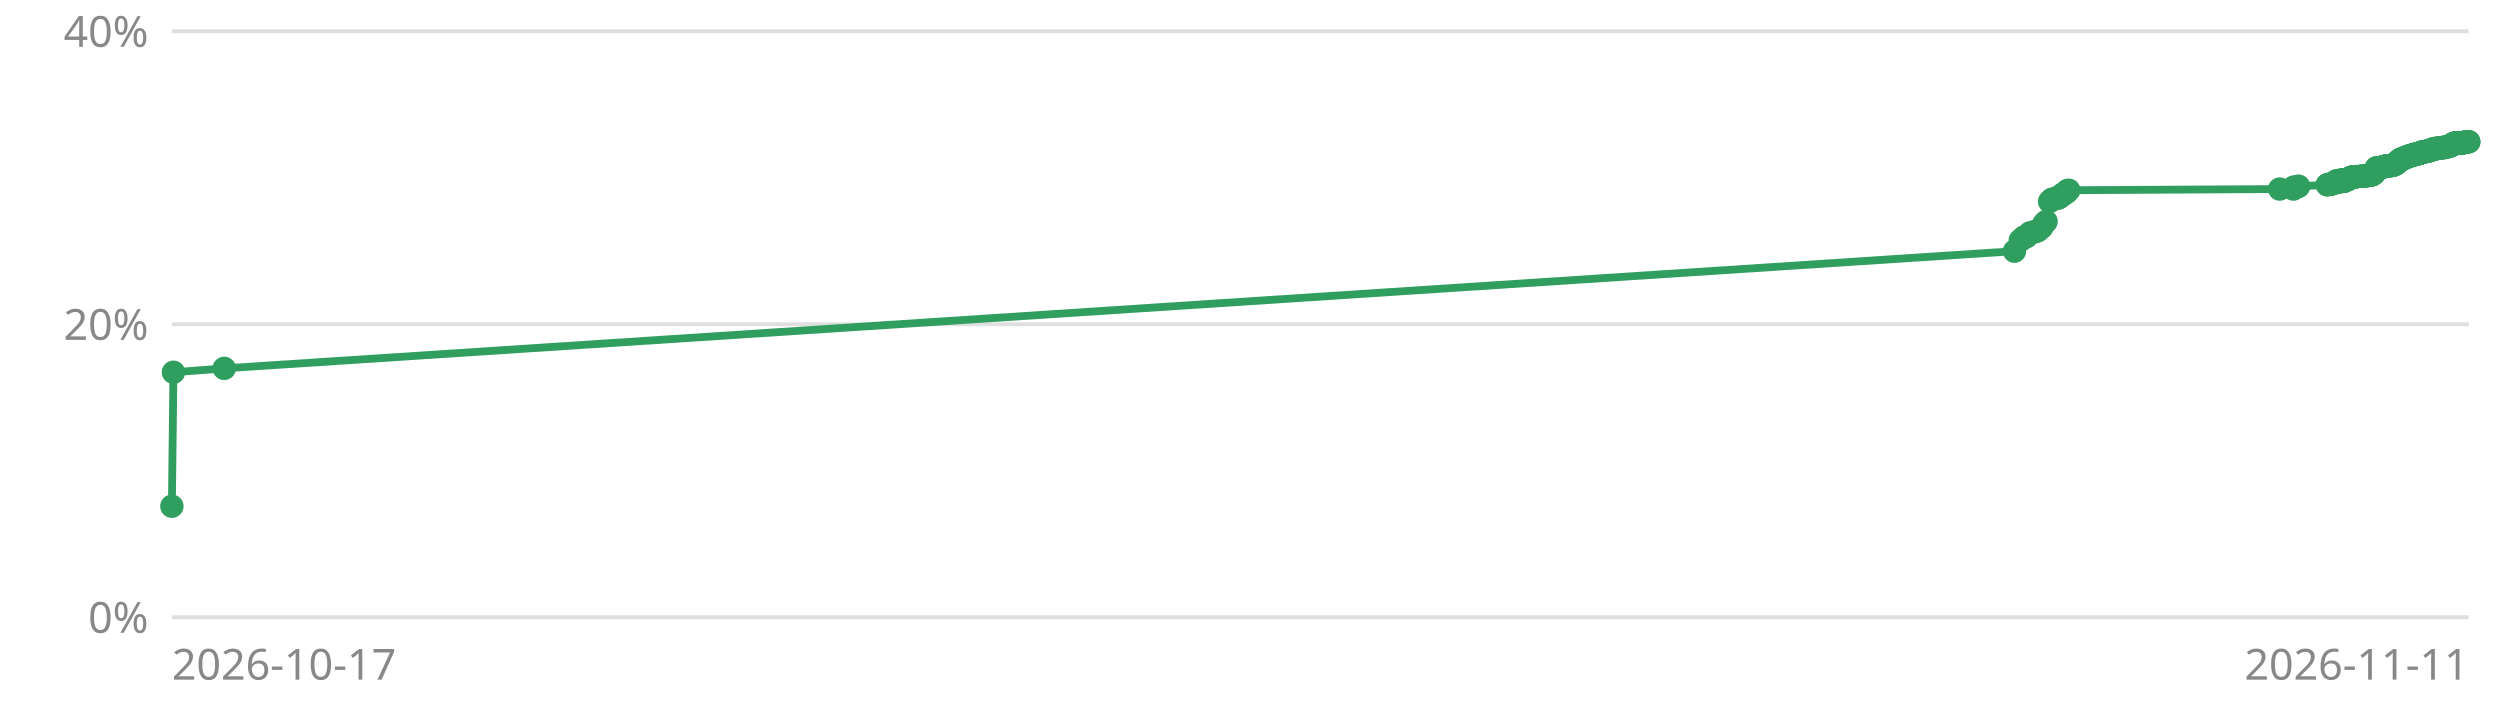
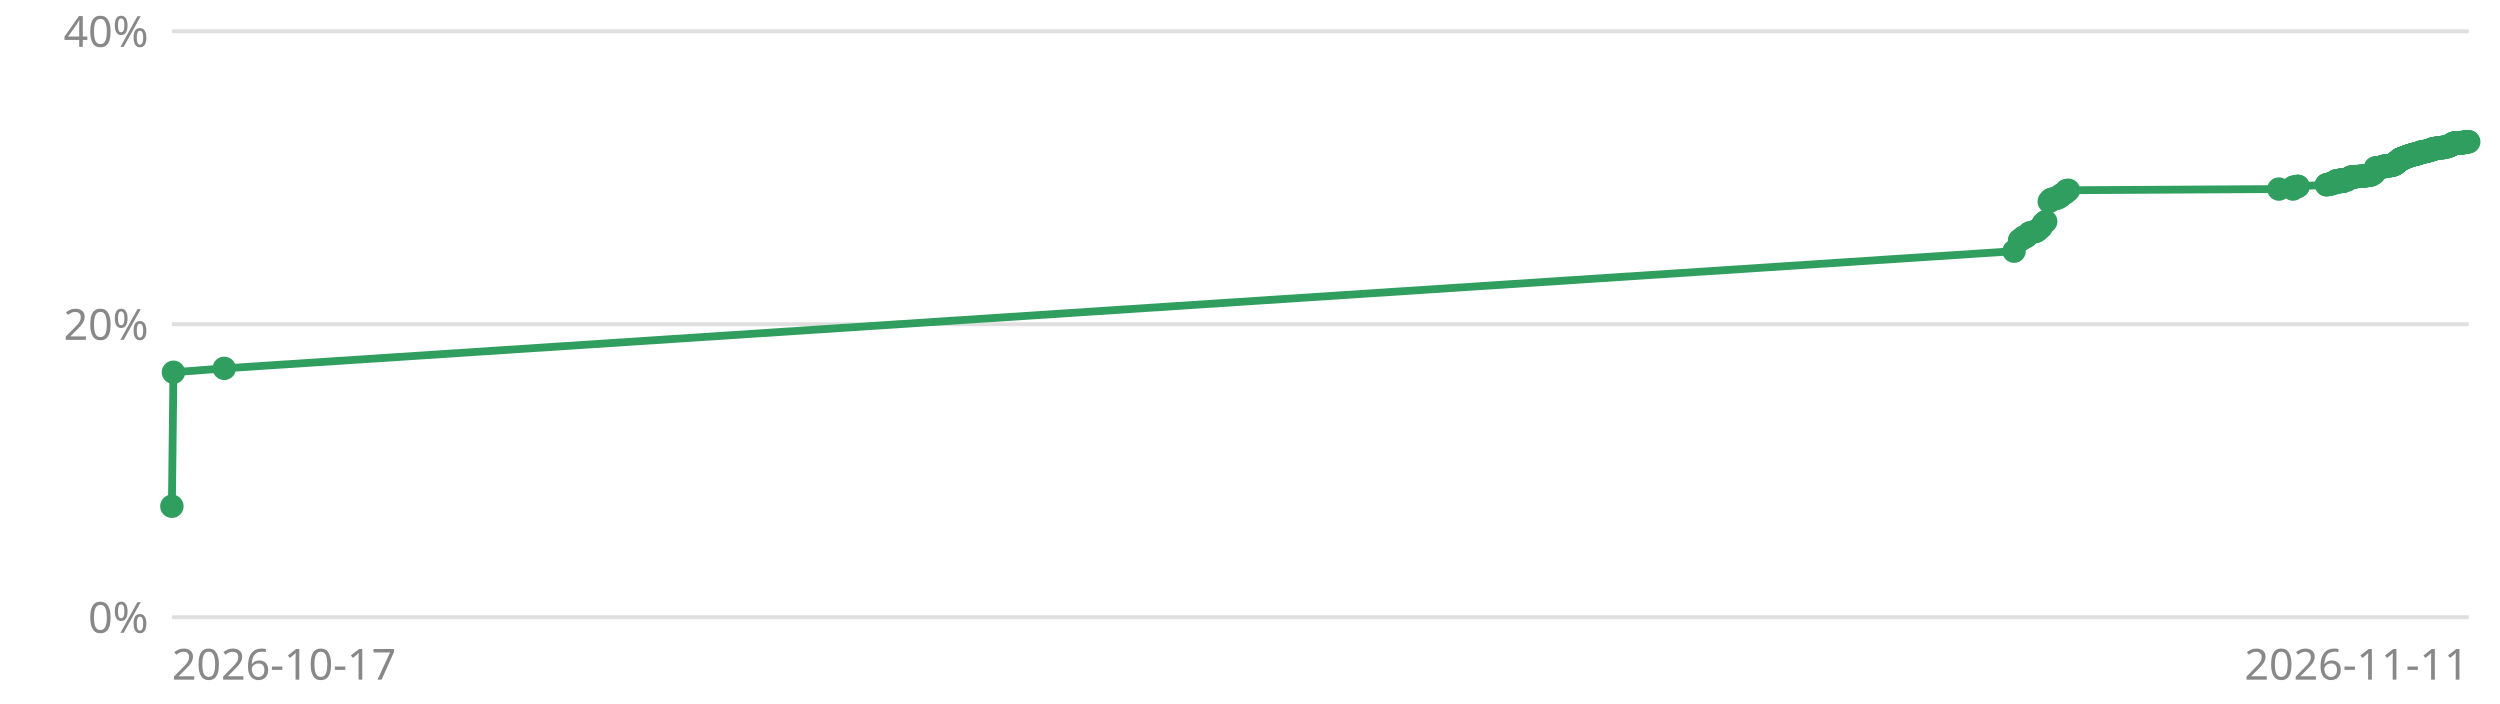
<svg xmlns="http://www.w3.org/2000/svg" viewBox="0 0 640 180" width="640" height="180" font-family="system-ui,sans-serif" font-size="11" fill="#888">
  <line x1="44" x2="632" y1="158.0" y2="158.0" stroke="#8884" />
  <text x="38" y="162.0" text-anchor="end">0%</text>
  <line x1="44" x2="632" y1="83.0" y2="83.0" stroke="#8884" />
  <text x="38" y="87.0" text-anchor="end">20%</text>
  <line x1="44" x2="632" y1="8.0" y2="8.0" stroke="#8884" />
  <text x="38" y="12.0" text-anchor="end">40%</text>
-   <polyline points="44.0,129.6 44.4,95.3 57.4,94.3 515.7,64.3 517.2,61.5 517.7,61.2 518.1,60.7 518.8,60.6 519.6,59.8 519.7,59.6 520.9,59.3 521.1,59.3 521.8,59.0 522.7,58.2 523.3,57.2 523.8,56.7 524.7,51.6 525.2,51.1 525.4,51.0 526.1,50.9 526.2,50.8 527.0,50.7 527.1,50.4 527.5,50.3 527.6,50.2 527.9,49.8 528.1,49.9 528.2,49.7 529.0,49.3 529.2,48.8 529.6,48.7 583.6,48.4 587.1,48.4 587.2,47.9 588.0,47.8 588.4,47.7 588.4,47.7 595.8,47.3 595.8,47.3 596.6,47.1 596.6,47.1 596.8,47.1 596.8,47.1 597.4,47.0 597.8,46.6 598.1,46.3 598.3,46.3 598.4,46.3 598.5,46.5 598.6,46.5 598.7,46.5 598.8,46.5 598.8,46.5 599.0,46.6 599.0,46.2 599.0,46.2 599.1,46.2 599.2,46.2 599.3,46.2 599.4,46.1 599.5,46.1 599.9,46.0 600.0,46.4 600.1,46.4 600.1,46.4 600.2,46.3 600.2,46.2 600.3,46.1 600.5,46.1 600.6,46.0 600.8,46.0 601.0,46.0 601.1,46.0 601.5,45.6 601.8,45.5 601.8,45.5 601.9,45.4 602.0,45.4 602.1,45.4 602.2,45.3 602.2,45.3 602.8,45.3 602.9,45.3 603.1,45.3 603.1,45.2 603.2,45.2 604.4,45.1 604.6,45.1 604.8,45.1 605.3,45.1 605.7,45.0 605.9,45.0 606.2,44.9 606.6,44.9 606.6,44.8 606.8,44.8 606.8,44.8 606.9,44.8 607.2,44.8 607.4,44.7 607.7,44.4 607.8,44.3 607.9,44.3 608.3,43.0 608.4,43.0 608.5,43.0 608.6,43.0 608.7,43.0 609.0,43.0 609.1,43.0 609.3,43.0 609.8,42.8 610.0,42.7 610.1,42.7 610.1,42.7 610.2,42.7 610.2,42.7 610.3,42.7 610.4,42.6 610.5,42.6 610.5,42.6 610.6,42.6 610.7,42.6 610.8,42.5 610.8,42.5 611.8,42.5 611.9,42.4 611.9,42.4 611.9,42.4 612.3,42.3 612.4,42.3 612.4,42.3 612.5,42.3 612.6,42.3 612.8,42.2 613.0,42.2 613.1,42.0 613.3,42.0 613.4,41.9 613.4,41.9 613.5,41.9 613.5,41.6 613.6,41.6 613.7,41.5 613.8,41.4 613.8,41.4 613.9,41.4 614.0,41.3 614.0,41.3 614.0,41.3 614.1,41.3 614.2,41.2 614.2,41.2 614.3,41.2 614.3,41.2 614.3,41.2 614.4,41.1 614.4,41.1 614.4,41.1 614.5,40.8 614.5,40.8 614.6,40.8 614.6,40.8 614.7,40.8 614.7,40.7 614.8,40.7 614.8,40.7 614.8,40.7 614.9,40.7 615.0,40.7 615.1,40.7 615.1,40.7 615.2,40.5 615.5,40.5 615.5,40.5 615.6,40.4 615.6,40.4 615.7,40.4 615.9,40.3 615.9,40.3 616.0,40.3 616.1,40.2 616.2,40.2 616.3,40.2 616.3,40.1 616.4,40.1 616.4,40.1 616.4,40.1 616.5,40.1 616.5,40.0 616.6,40.0 616.8,40.0 616.9,39.9 617.0,39.9 617.1,39.9 617.1,39.8 617.2,39.8 617.3,39.8 617.3,39.8 617.4,39.8 617.5,39.7 617.7,39.7 617.7,39.7 617.9,39.6 617.9,39.6 618.0,39.6 618.1,39.6 618.1,39.5 618.2,39.5 618.2,39.5 618.4,39.4 618.9,39.4 619.0,39.4 619.0,39.4 619.2,39.3 619.2,39.3 619.4,39.2 619.4,39.2 619.5,39.2 619.6,39.2 619.7,39.1 619.8,39.1 619.8,39.1 619.9,38.9 620.3,38.9 620.4,38.9 620.4,38.9 620.5,38.9 620.5,38.9 620.5,38.9 620.6,38.8 620.6,38.8 620.8,38.8 620.9,38.8 620.9,38.8 621.1,38.8 621.3,38.7 621.4,38.7 621.6,38.7 621.7,38.6 621.8,38.6 621.8,38.6 621.9,38.5 622.1,38.5 622.1,38.5 622.2,38.5 622.3,38.4 622.5,38.4 622.5,38.4 622.6,38.3 622.7,38.3 622.8,38.3 622.8,38.3 622.9,38.1 623.0,38.1 623.2,38.1 623.3,38.1 623.4,38.1 623.6,38.1 623.6,38.0 623.8,38.0 623.9,38.0 624.2,37.9 624.3,37.9 624.4,37.8 625.0,37.8 625.1,37.8 625.2,37.8 625.2,37.8 625.4,37.8 625.5,37.8 625.6,37.8 625.6,37.7 625.7,37.7 625.8,37.7 625.9,37.7 626.3,37.6 626.5,37.6 626.7,37.6 626.9,37.4 627.1,37.4 627.2,37.3 627.2,37.3 627.3,37.3 627.3,37.3 627.4,37.3 627.5,37.2 627.5,37.2 627.5,37.2 627.5,37.2 627.6,37.1 627.8,37.1 628.0,36.9 628.0,36.8 628.0,36.8 628.1,36.8 628.2,36.7 628.4,36.7 628.4,36.7 628.5,36.6 628.6,36.6 628.7,36.6 628.8,36.6 628.9,36.6 629.0,36.6 629.0,36.6 629.1,36.6 629.4,36.6 629.6,36.6 629.9,36.6 630.3,36.6 630.4,36.6 630.4,36.6 630.5,36.5 630.7,36.5 630.8,36.5 630.9,36.5 630.9,36.4 631.0,36.4 631.1,36.4 631.3,36.4 631.4,36.4 631.6,36.3 632.0,36.3 632.0,36.3" fill="none" stroke="#2f9e5f" stroke-width="2" stroke-linejoin="round" />
+   <polyline points="44.0,129.6 44.4,95.3 57.4,94.3 515.6,64.3 517.0,61.5 517.6,61.2 518.0,60.7 518.7,60.6 519.5,59.8 519.6,59.6 520.8,59.3 521.0,59.3 521.6,59.0 522.5,58.2 523.1,57.2 523.7,56.7 524.6,51.6 525.0,51.1 525.3,51.0 526.0,50.9 526.0,50.8 526.8,50.7 526.9,50.4 527.4,50.3 527.4,50.2 527.8,49.8 527.9,49.9 528.1,49.7 528.8,49.3 529.0,48.8 529.5,48.7 583.4,48.4 587.0,48.4 587.1,47.9 587.8,47.8 588.2,47.7 588.3,47.7 595.6,47.3 595.6,47.3 596.4,47.1 596.4,47.1 596.6,47.1 596.6,47.1 597.2,47.0 597.7,46.6 598.0,46.3 598.1,46.3 598.2,46.3 598.4,46.5 598.4,46.5 598.5,46.5 598.6,46.5 598.6,46.5 598.8,46.6 598.9,46.2 598.9,46.2 599.0,46.2 599.0,46.2 599.1,46.2 599.3,46.1 599.4,46.1 599.7,46.0 599.8,46.4 599.9,46.4 599.9,46.4 600.0,46.3 600.1,46.2 600.1,46.1 600.3,46.1 600.4,46.0 600.6,46.0 600.9,46.0 601.0,46.0 601.4,45.6 601.6,45.5 601.7,45.5 601.8,45.4 601.8,45.4 601.9,45.4 602.0,45.3 602.0,45.3 602.6,45.3 602.7,45.3 602.9,45.3 603.0,45.2 603.1,45.2 604.2,45.1 604.4,45.1 604.6,45.1 605.1,45.1 605.6,45.0 605.7,45.0 606.0,44.9 606.4,44.9 606.4,44.8 606.6,44.8 606.6,44.8 606.7,44.8 607.0,44.8 607.2,44.7 607.5,44.4 607.6,44.3 607.8,44.3 608.1,43.0 608.2,43.0 608.4,43.0 608.5,43.0 608.6,43.0 608.9,43.0 608.9,43.0 609.1,43.0 609.7,42.8 609.9,42.7 609.9,42.7 610.0,42.7 610.0,42.7 610.1,42.7 610.1,42.7 610.3,42.6 610.3,42.6 610.3,42.6 610.4,42.6 610.5,42.6 610.6,42.5 610.6,42.5 611.6,42.5 611.7,42.4 611.7,42.4 611.8,42.4 612.1,42.3 612.2,42.3 612.3,42.3 612.3,42.3 612.4,42.3 612.6,42.2 612.9,42.2 613.0,42.0 613.1,42.0 613.2,41.9 613.3,41.9 613.3,41.9 613.4,41.6 613.4,41.6 613.5,41.5 613.6,41.4 613.7,41.4 613.7,41.4 613.8,41.3 613.8,41.3 613.9,41.3 614.0,41.3 614.0,41.2 614.1,41.2 614.1,41.2 614.1,41.2 614.2,41.2 614.2,41.1 614.2,41.1 614.3,41.1 614.3,40.8 614.4,40.8 614.4,40.8 614.4,40.8 614.5,40.8 614.6,40.7 614.6,40.7 614.6,40.7 614.7,40.7 614.8,40.7 614.8,40.7 614.9,40.7 614.9,40.7 615.0,40.5 615.3,40.5 615.3,40.5 615.4,40.4 615.4,40.4 615.6,40.4 615.7,40.3 615.8,40.3 615.8,40.3 615.9,40.2 616.1,40.2 616.1,40.2 616.2,40.1 616.2,40.1 616.2,40.1 616.3,40.1 616.3,40.1 616.4,40.0 616.4,40.0 616.6,40.0 616.7,39.9 616.9,39.9 616.9,39.9 617.0,39.8 617.0,39.8 617.1,39.8 617.1,39.8 617.2,39.8 617.3,39.7 617.5,39.7 617.5,39.7 617.7,39.6 617.8,39.6 617.8,39.6 617.9,39.6 617.9,39.5 618.0,39.5 618.1,39.5 618.3,39.4 618.7,39.4 618.8,39.4 618.8,39.4 619.0,39.3 619.0,39.3 619.2,39.2 619.3,39.2 619.3,39.2 619.4,39.2 619.5,39.1 619.6,39.1 619.6,39.1 619.7,38.9 620.2,38.9 620.2,38.9 620.3,38.9 620.3,38.9 620.3,38.9 620.4,38.9 620.4,38.8 620.4,38.8 620.6,38.8 620.7,38.8 620.8,38.8 621.0,38.8 621.1,38.7 621.3,38.7 621.4,38.7 621.5,38.6 621.6,38.6 621.7,38.6 621.7,38.5 621.9,38.5 622.0,38.5 622.0,38.5 622.1,38.4 622.3,38.4 622.3,38.4 622.4,38.3 622.6,38.3 622.6,38.3 622.6,38.3 622.8,38.1 622.8,38.1 623.1,38.1 623.1,38.1 623.2,38.1 623.4,38.1 623.4,38.0 623.7,38.0 623.7,38.0 624.0,37.9 624.1,37.9 624.2,37.8 624.8,37.8 624.9,37.8 625.0,37.8 625.1,37.8 625.2,37.8 625.3,37.8 625.4,37.8 625.5,37.7 625.5,37.7 625.6,37.7 625.7,37.7 626.1,37.6 626.4,37.6 626.5,37.6 626.7,37.4 626.9,37.4 627.0,37.3 627.1,37.3 627.1,37.3 627.1,37.3 627.2,37.3 627.3,37.2 627.3,37.2 627.3,37.2 627.4,37.2 627.4,37.1 627.6,37.1 627.8,36.9 627.8,36.8 627.9,36.8 627.9,36.8 628.1,36.7 628.2,36.7 628.3,36.7 628.4,36.6 628.4,36.6 628.5,36.6 628.6,36.6 628.8,36.6 628.8,36.6 628.8,36.6 629.0,36.6 629.2,36.6 629.4,36.6 629.7,36.6 630.1,36.6 630.2,36.6 630.3,36.6 630.3,36.5 630.5,36.5 630.6,36.5 630.7,36.5 630.8,36.4 630.8,36.4 631.0,36.4 631.1,36.4 631.3,36.4 631.4,36.3 631.8,36.3 631.8,36.3 632.0,36.3" fill="none" stroke="#2f9e5f" stroke-width="2" stroke-linejoin="round" />
  <g fill="#2f9e5f">
    <circle cx="44.0" cy="129.6" r="3" />
    <circle cx="44.4" cy="95.3" r="3" />
    <circle cx="57.4" cy="94.3" r="3" />
-     <circle cx="515.7" cy="64.3" r="3" />
-     <circle cx="517.2" cy="61.5" r="3" />
-     <circle cx="517.7" cy="61.2" r="3" />
-     <circle cx="518.1" cy="60.7" r="3" />
-     <circle cx="518.8" cy="60.6" r="3" />
-     <circle cx="519.6" cy="59.8" r="3" />
-     <circle cx="519.7" cy="59.6" r="3" />
-     <circle cx="520.9" cy="59.3" r="3" />
-     <circle cx="521.1" cy="59.3" r="3" />
-     <circle cx="521.8" cy="59.0" r="3" />
-     <circle cx="522.7" cy="58.2" r="3" />
-     <circle cx="523.3" cy="57.2" r="3" />
-     <circle cx="523.8" cy="56.7" r="3" />
-     <circle cx="524.7" cy="51.6" r="3" />
-     <circle cx="525.2" cy="51.1" r="3" />
-     <circle cx="525.4" cy="51.0" r="3" />
-     <circle cx="526.1" cy="50.9" r="3" />
-     <circle cx="526.2" cy="50.8" r="3" />
-     <circle cx="527.0" cy="50.7" r="3" />
-     <circle cx="527.1" cy="50.4" r="3" />
-     <circle cx="527.5" cy="50.3" r="3" />
-     <circle cx="527.6" cy="50.2" r="3" />
-     <circle cx="527.9" cy="49.8" r="3" />
-     <circle cx="528.1" cy="49.9" r="3" />
-     <circle cx="528.2" cy="49.7" r="3" />
-     <circle cx="529.0" cy="49.3" r="3" />
-     <circle cx="529.2" cy="48.8" r="3" />
-     <circle cx="529.6" cy="48.7" r="3" />
-     <circle cx="583.6" cy="48.4" r="3" />
-     <circle cx="587.1" cy="48.4" r="3" />
-     <circle cx="587.2" cy="47.9" r="3" />
-     <circle cx="588.0" cy="47.8" r="3" />
-     <circle cx="588.4" cy="47.7" r="3" />
-     <circle cx="588.4" cy="47.7" r="3" />
-     <circle cx="595.8" cy="47.3" r="3" />
-     <circle cx="595.8" cy="47.3" r="3" />
+     <circle cx="515.6" cy="64.3" r="3" />
+     <circle cx="517.0" cy="61.5" r="3" />
+     <circle cx="517.6" cy="61.2" r="3" />
+     <circle cx="518.0" cy="60.7" r="3" />
+     <circle cx="518.7" cy="60.6" r="3" />
+     <circle cx="519.5" cy="59.8" r="3" />
+     <circle cx="519.6" cy="59.6" r="3" />
+     <circle cx="520.8" cy="59.3" r="3" />
+     <circle cx="521.0" cy="59.3" r="3" />
+     <circle cx="521.6" cy="59.0" r="3" />
+     <circle cx="522.5" cy="58.2" r="3" />
+     <circle cx="523.1" cy="57.2" r="3" />
+     <circle cx="523.7" cy="56.7" r="3" />
+     <circle cx="524.6" cy="51.6" r="3" />
+     <circle cx="525.0" cy="51.1" r="3" />
+     <circle cx="525.3" cy="51.0" r="3" />
+     <circle cx="526.0" cy="50.9" r="3" />
+     <circle cx="526.0" cy="50.8" r="3" />
+     <circle cx="526.8" cy="50.7" r="3" />
+     <circle cx="526.9" cy="50.4" r="3" />
+     <circle cx="527.4" cy="50.3" r="3" />
+     <circle cx="527.4" cy="50.2" r="3" />
+     <circle cx="527.8" cy="49.8" r="3" />
+     <circle cx="527.9" cy="49.9" r="3" />
+     <circle cx="528.1" cy="49.7" r="3" />
+     <circle cx="528.8" cy="49.3" r="3" />
+     <circle cx="529.0" cy="48.8" r="3" />
+     <circle cx="529.5" cy="48.7" r="3" />
+     <circle cx="583.4" cy="48.4" r="3" />
+     <circle cx="587.0" cy="48.4" r="3" />
+     <circle cx="587.1" cy="47.9" r="3" />
+     <circle cx="587.8" cy="47.8" r="3" />
+     <circle cx="588.2" cy="47.7" r="3" />
+     <circle cx="588.3" cy="47.7" r="3" />
+     <circle cx="595.6" cy="47.3" r="3" />
+     <circle cx="595.6" cy="47.3" r="3" />
+     <circle cx="596.4" cy="47.1" r="3" />
+     <circle cx="596.4" cy="47.1" r="3" />
    <circle cx="596.6" cy="47.1" r="3" />
    <circle cx="596.6" cy="47.1" r="3" />
-     <circle cx="596.8" cy="47.1" r="3" />
-     <circle cx="596.8" cy="47.1" r="3" />
-     <circle cx="597.4" cy="47.0" r="3" />
-     <circle cx="597.8" cy="46.6" r="3" />
+     <circle cx="597.2" cy="47.0" r="3" />
+     <circle cx="597.7" cy="46.6" r="3" />
+     <circle cx="598.0" cy="46.3" r="3" />
    <circle cx="598.1" cy="46.3" r="3" />
-     <circle cx="598.3" cy="46.3" r="3" />
-     <circle cx="598.4" cy="46.3" r="3" />
+     <circle cx="598.2" cy="46.3" r="3" />
+     <circle cx="598.4" cy="46.5" r="3" />
+     <circle cx="598.4" cy="46.5" r="3" />
    <circle cx="598.5" cy="46.5" r="3" />
    <circle cx="598.6" cy="46.5" r="3" />
-     <circle cx="598.7" cy="46.5" r="3" />
-     <circle cx="598.8" cy="46.5" r="3" />
-     <circle cx="598.8" cy="46.5" r="3" />
-     <circle cx="599.0" cy="46.6" r="3" />
+     <circle cx="598.6" cy="46.5" r="3" />
+     <circle cx="598.8" cy="46.6" r="3" />
+     <circle cx="598.9" cy="46.2" r="3" />
+     <circle cx="598.9" cy="46.2" r="3" />
    <circle cx="599.0" cy="46.2" r="3" />
    <circle cx="599.0" cy="46.2" r="3" />
    <circle cx="599.1" cy="46.2" r="3" />
-     <circle cx="599.2" cy="46.2" r="3" />
-     <circle cx="599.3" cy="46.2" r="3" />
+     <circle cx="599.3" cy="46.1" r="3" />
    <circle cx="599.4" cy="46.1" r="3" />
-     <circle cx="599.5" cy="46.1" r="3" />
-     <circle cx="599.9" cy="46.0" r="3" />
-     <circle cx="600.0" cy="46.4" r="3" />
-     <circle cx="600.1" cy="46.4" r="3" />
-     <circle cx="600.1" cy="46.4" r="3" />
-     <circle cx="600.2" cy="46.3" r="3" />
-     <circle cx="600.2" cy="46.2" r="3" />
+     <circle cx="599.7" cy="46.0" r="3" />
+     <circle cx="599.8" cy="46.4" r="3" />
+     <circle cx="599.9" cy="46.4" r="3" />
+     <circle cx="599.9" cy="46.4" r="3" />
+     <circle cx="600.0" cy="46.3" r="3" />
+     <circle cx="600.1" cy="46.2" r="3" />
+     <circle cx="600.1" cy="46.1" r="3" />
    <circle cx="600.3" cy="46.1" r="3" />
-     <circle cx="600.5" cy="46.1" r="3" />
+     <circle cx="600.4" cy="46.0" r="3" />
    <circle cx="600.6" cy="46.0" r="3" />
-     <circle cx="600.8" cy="46.0" r="3" />
+     <circle cx="600.9" cy="46.0" r="3" />
    <circle cx="601.0" cy="46.0" r="3" />
-     <circle cx="601.1" cy="46.0" r="3" />
-     <circle cx="601.5" cy="45.6" r="3" />
-     <circle cx="601.8" cy="45.5" r="3" />
-     <circle cx="601.8" cy="45.5" r="3" />
+     <circle cx="601.4" cy="45.6" r="3" />
+     <circle cx="601.6" cy="45.5" r="3" />
+     <circle cx="601.7" cy="45.5" r="3" />
+     <circle cx="601.8" cy="45.4" r="3" />
+     <circle cx="601.8" cy="45.4" r="3" />
    <circle cx="601.9" cy="45.4" r="3" />
-     <circle cx="602.0" cy="45.4" r="3" />
-     <circle cx="602.1" cy="45.4" r="3" />
-     <circle cx="602.2" cy="45.3" r="3" />
-     <circle cx="602.2" cy="45.3" r="3" />
-     <circle cx="602.8" cy="45.3" r="3" />
+     <circle cx="602.0" cy="45.3" r="3" />
+     <circle cx="602.0" cy="45.3" r="3" />
+     <circle cx="602.6" cy="45.3" r="3" />
+     <circle cx="602.7" cy="45.3" r="3" />
    <circle cx="602.9" cy="45.3" r="3" />
-     <circle cx="603.1" cy="45.3" r="3" />
+     <circle cx="603.0" cy="45.2" r="3" />
    <circle cx="603.1" cy="45.2" r="3" />
-     <circle cx="603.2" cy="45.2" r="3" />
+     <circle cx="604.2" cy="45.1" r="3" />
    <circle cx="604.4" cy="45.1" r="3" />
    <circle cx="604.6" cy="45.1" r="3" />
-     <circle cx="604.8" cy="45.1" r="3" />
-     <circle cx="605.3" cy="45.1" r="3" />
+     <circle cx="605.1" cy="45.1" r="3" />
+     <circle cx="605.6" cy="45.0" r="3" />
    <circle cx="605.7" cy="45.0" r="3" />
-     <circle cx="605.9" cy="45.0" r="3" />
-     <circle cx="606.2" cy="44.9" r="3" />
-     <circle cx="606.6" cy="44.9" r="3" />
+     <circle cx="606.0" cy="44.9" r="3" />
+     <circle cx="606.4" cy="44.9" r="3" />
+     <circle cx="606.4" cy="44.8" r="3" />
    <circle cx="606.6" cy="44.8" r="3" />
-     <circle cx="606.8" cy="44.8" r="3" />
-     <circle cx="606.8" cy="44.8" r="3" />
-     <circle cx="606.9" cy="44.8" r="3" />
-     <circle cx="607.2" cy="44.8" r="3" />
-     <circle cx="607.4" cy="44.7" r="3" />
-     <circle cx="607.7" cy="44.4" r="3" />
+     <circle cx="606.6" cy="44.8" r="3" />
+     <circle cx="606.7" cy="44.8" r="3" />
+     <circle cx="607.0" cy="44.8" r="3" />
+     <circle cx="607.2" cy="44.7" r="3" />
+     <circle cx="607.5" cy="44.4" r="3" />
+     <circle cx="607.6" cy="44.3" r="3" />
    <circle cx="607.8" cy="44.3" r="3" />
-     <circle cx="607.9" cy="44.3" r="3" />
-     <circle cx="608.3" cy="43.0" r="3" />
+     <circle cx="608.1" cy="43.0" r="3" />
+     <circle cx="608.2" cy="43.0" r="3" />
    <circle cx="608.4" cy="43.0" r="3" />
    <circle cx="608.5" cy="43.0" r="3" />
    <circle cx="608.6" cy="43.0" r="3" />
-     <circle cx="608.7" cy="43.0" r="3" />
-     <circle cx="609.0" cy="43.0" r="3" />
+     <circle cx="608.9" cy="43.0" r="3" />
+     <circle cx="608.9" cy="43.0" r="3" />
    <circle cx="609.1" cy="43.0" r="3" />
-     <circle cx="609.3" cy="43.0" r="3" />
-     <circle cx="609.8" cy="42.8" r="3" />
+     <circle cx="609.7" cy="42.8" r="3" />
+     <circle cx="609.9" cy="42.7" r="3" />
+     <circle cx="609.9" cy="42.7" r="3" />
+     <circle cx="610.0" cy="42.7" r="3" />
    <circle cx="610.0" cy="42.7" r="3" />
    <circle cx="610.1" cy="42.7" r="3" />
    <circle cx="610.1" cy="42.7" r="3" />
-     <circle cx="610.2" cy="42.7" r="3" />
-     <circle cx="610.2" cy="42.7" r="3" />
-     <circle cx="610.3" cy="42.7" r="3" />
+     <circle cx="610.3" cy="42.6" r="3" />
+     <circle cx="610.3" cy="42.6" r="3" />
+     <circle cx="610.3" cy="42.6" r="3" />
    <circle cx="610.4" cy="42.6" r="3" />
    <circle cx="610.5" cy="42.6" r="3" />
-     <circle cx="610.5" cy="42.6" r="3" />
-     <circle cx="610.6" cy="42.6" r="3" />
-     <circle cx="610.7" cy="42.6" r="3" />
-     <circle cx="610.8" cy="42.5" r="3" />
-     <circle cx="610.8" cy="42.5" r="3" />
-     <circle cx="611.8" cy="42.5" r="3" />
-     <circle cx="611.9" cy="42.4" r="3" />
-     <circle cx="611.9" cy="42.4" r="3" />
-     <circle cx="611.9" cy="42.4" r="3" />
+     <circle cx="610.6" cy="42.5" r="3" />
+     <circle cx="610.6" cy="42.5" r="3" />
+     <circle cx="611.6" cy="42.5" r="3" />
+     <circle cx="611.7" cy="42.4" r="3" />
+     <circle cx="611.7" cy="42.4" r="3" />
+     <circle cx="611.8" cy="42.4" r="3" />
+     <circle cx="612.1" cy="42.3" r="3" />
+     <circle cx="612.2" cy="42.3" r="3" />
+     <circle cx="612.3" cy="42.3" r="3" />
    <circle cx="612.3" cy="42.3" r="3" />
    <circle cx="612.4" cy="42.3" r="3" />
-     <circle cx="612.4" cy="42.3" r="3" />
-     <circle cx="612.5" cy="42.3" r="3" />
-     <circle cx="612.6" cy="42.3" r="3" />
-     <circle cx="612.8" cy="42.2" r="3" />
-     <circle cx="613.0" cy="42.2" r="3" />
+     <circle cx="612.6" cy="42.2" r="3" />
+     <circle cx="612.9" cy="42.2" r="3" />
+     <circle cx="613.0" cy="42.0" r="3" />
    <circle cx="613.1" cy="42.0" r="3" />
-     <circle cx="613.3" cy="42.0" r="3" />
-     <circle cx="613.4" cy="41.9" r="3" />
-     <circle cx="613.4" cy="41.9" r="3" />
-     <circle cx="613.5" cy="41.9" r="3" />
-     <circle cx="613.5" cy="41.6" r="3" />
-     <circle cx="613.6" cy="41.6" r="3" />
-     <circle cx="613.7" cy="41.5" r="3" />
-     <circle cx="613.8" cy="41.4" r="3" />
-     <circle cx="613.8" cy="41.4" r="3" />
-     <circle cx="613.9" cy="41.4" r="3" />
+     <circle cx="613.2" cy="41.9" r="3" />
+     <circle cx="613.3" cy="41.9" r="3" />
+     <circle cx="613.3" cy="41.9" r="3" />
+     <circle cx="613.4" cy="41.6" r="3" />
+     <circle cx="613.4" cy="41.6" r="3" />
+     <circle cx="613.5" cy="41.5" r="3" />
+     <circle cx="613.6" cy="41.4" r="3" />
+     <circle cx="613.7" cy="41.4" r="3" />
+     <circle cx="613.7" cy="41.4" r="3" />
+     <circle cx="613.8" cy="41.3" r="3" />
+     <circle cx="613.8" cy="41.3" r="3" />
+     <circle cx="613.9" cy="41.3" r="3" />
    <circle cx="614.0" cy="41.3" r="3" />
-     <circle cx="614.0" cy="41.3" r="3" />
-     <circle cx="614.0" cy="41.3" r="3" />
-     <circle cx="614.1" cy="41.3" r="3" />
+     <circle cx="614.0" cy="41.2" r="3" />
+     <circle cx="614.1" cy="41.2" r="3" />
+     <circle cx="614.1" cy="41.2" r="3" />
+     <circle cx="614.1" cy="41.2" r="3" />
    <circle cx="614.2" cy="41.2" r="3" />
-     <circle cx="614.2" cy="41.2" r="3" />
-     <circle cx="614.3" cy="41.2" r="3" />
-     <circle cx="614.3" cy="41.2" r="3" />
-     <circle cx="614.3" cy="41.2" r="3" />
-     <circle cx="614.4" cy="41.1" r="3" />
-     <circle cx="614.4" cy="41.1" r="3" />
-     <circle cx="614.4" cy="41.1" r="3" />
+     <circle cx="614.2" cy="41.1" r="3" />
+     <circle cx="614.2" cy="41.1" r="3" />
+     <circle cx="614.3" cy="41.1" r="3" />
+     <circle cx="614.3" cy="40.8" r="3" />
+     <circle cx="614.4" cy="40.8" r="3" />
+     <circle cx="614.4" cy="40.8" r="3" />
+     <circle cx="614.4" cy="40.8" r="3" />
    <circle cx="614.5" cy="40.8" r="3" />
-     <circle cx="614.5" cy="40.8" r="3" />
-     <circle cx="614.6" cy="40.8" r="3" />
-     <circle cx="614.6" cy="40.8" r="3" />
-     <circle cx="614.7" cy="40.8" r="3" />
+     <circle cx="614.6" cy="40.7" r="3" />
+     <circle cx="614.6" cy="40.7" r="3" />
+     <circle cx="614.6" cy="40.7" r="3" />
    <circle cx="614.7" cy="40.7" r="3" />
    <circle cx="614.8" cy="40.7" r="3" />
    <circle cx="614.8" cy="40.7" r="3" />
-     <circle cx="614.8" cy="40.7" r="3" />
    <circle cx="614.9" cy="40.7" r="3" />
-     <circle cx="615.0" cy="40.7" r="3" />
-     <circle cx="615.1" cy="40.7" r="3" />
-     <circle cx="615.1" cy="40.7" r="3" />
-     <circle cx="615.2" cy="40.5" r="3" />
-     <circle cx="615.5" cy="40.5" r="3" />
-     <circle cx="615.5" cy="40.5" r="3" />
+     <circle cx="614.9" cy="40.7" r="3" />
+     <circle cx="615.0" cy="40.5" r="3" />
+     <circle cx="615.3" cy="40.5" r="3" />
+     <circle cx="615.3" cy="40.5" r="3" />
+     <circle cx="615.4" cy="40.4" r="3" />
+     <circle cx="615.4" cy="40.4" r="3" />
    <circle cx="615.6" cy="40.4" r="3" />
-     <circle cx="615.6" cy="40.4" r="3" />
-     <circle cx="615.7" cy="40.4" r="3" />
-     <circle cx="615.9" cy="40.3" r="3" />
-     <circle cx="615.9" cy="40.3" r="3" />
-     <circle cx="616.0" cy="40.3" r="3" />
+     <circle cx="615.7" cy="40.3" r="3" />
+     <circle cx="615.8" cy="40.3" r="3" />
+     <circle cx="615.8" cy="40.3" r="3" />
+     <circle cx="615.9" cy="40.2" r="3" />
    <circle cx="616.1" cy="40.2" r="3" />
-     <circle cx="616.2" cy="40.2" r="3" />
-     <circle cx="616.3" cy="40.2" r="3" />
+     <circle cx="616.1" cy="40.2" r="3" />
+     <circle cx="616.2" cy="40.1" r="3" />
+     <circle cx="616.2" cy="40.1" r="3" />
+     <circle cx="616.2" cy="40.1" r="3" />
    <circle cx="616.3" cy="40.1" r="3" />
-     <circle cx="616.4" cy="40.1" r="3" />
-     <circle cx="616.4" cy="40.1" r="3" />
-     <circle cx="616.4" cy="40.1" r="3" />
-     <circle cx="616.5" cy="40.1" r="3" />
-     <circle cx="616.5" cy="40.0" r="3" />
+     <circle cx="616.3" cy="40.1" r="3" />
+     <circle cx="616.4" cy="40.0" r="3" />
+     <circle cx="616.4" cy="40.0" r="3" />
    <circle cx="616.6" cy="40.0" r="3" />
-     <circle cx="616.8" cy="40.0" r="3" />
+     <circle cx="616.7" cy="39.9" r="3" />
    <circle cx="616.9" cy="39.9" r="3" />
-     <circle cx="617.0" cy="39.9" r="3" />
-     <circle cx="617.1" cy="39.9" r="3" />
+     <circle cx="616.9" cy="39.9" r="3" />
+     <circle cx="617.0" cy="39.8" r="3" />
+     <circle cx="617.0" cy="39.8" r="3" />
+     <circle cx="617.1" cy="39.8" r="3" />
    <circle cx="617.1" cy="39.8" r="3" />
    <circle cx="617.2" cy="39.8" r="3" />
-     <circle cx="617.3" cy="39.8" r="3" />
-     <circle cx="617.3" cy="39.8" r="3" />
-     <circle cx="617.4" cy="39.8" r="3" />
+     <circle cx="617.3" cy="39.7" r="3" />
    <circle cx="617.5" cy="39.7" r="3" />
-     <circle cx="617.7" cy="39.7" r="3" />
-     <circle cx="617.7" cy="39.7" r="3" />
+     <circle cx="617.5" cy="39.7" r="3" />
+     <circle cx="617.7" cy="39.6" r="3" />
+     <circle cx="617.8" cy="39.6" r="3" />
+     <circle cx="617.8" cy="39.6" r="3" />
    <circle cx="617.9" cy="39.6" r="3" />
-     <circle cx="617.9" cy="39.6" r="3" />
-     <circle cx="618.0" cy="39.6" r="3" />
-     <circle cx="618.1" cy="39.6" r="3" />
+     <circle cx="617.9" cy="39.5" r="3" />
+     <circle cx="618.0" cy="39.5" r="3" />
    <circle cx="618.1" cy="39.5" r="3" />
-     <circle cx="618.2" cy="39.5" r="3" />
-     <circle cx="618.2" cy="39.5" r="3" />
-     <circle cx="618.4" cy="39.4" r="3" />
-     <circle cx="618.9" cy="39.4" r="3" />
-     <circle cx="619.0" cy="39.4" r="3" />
-     <circle cx="619.0" cy="39.4" r="3" />
-     <circle cx="619.2" cy="39.3" r="3" />
-     <circle cx="619.2" cy="39.3" r="3" />
+     <circle cx="618.3" cy="39.4" r="3" />
+     <circle cx="618.7" cy="39.4" r="3" />
+     <circle cx="618.8" cy="39.4" r="3" />
+     <circle cx="618.8" cy="39.4" r="3" />
+     <circle cx="619.0" cy="39.3" r="3" />
+     <circle cx="619.0" cy="39.3" r="3" />
+     <circle cx="619.2" cy="39.2" r="3" />
+     <circle cx="619.3" cy="39.2" r="3" />
+     <circle cx="619.3" cy="39.2" r="3" />
    <circle cx="619.4" cy="39.2" r="3" />
-     <circle cx="619.4" cy="39.2" r="3" />
-     <circle cx="619.5" cy="39.2" r="3" />
-     <circle cx="619.6" cy="39.2" r="3" />
-     <circle cx="619.7" cy="39.1" r="3" />
-     <circle cx="619.8" cy="39.1" r="3" />
-     <circle cx="619.8" cy="39.1" r="3" />
-     <circle cx="619.9" cy="38.9" r="3" />
+     <circle cx="619.5" cy="39.1" r="3" />
+     <circle cx="619.6" cy="39.1" r="3" />
+     <circle cx="619.6" cy="39.1" r="3" />
+     <circle cx="619.7" cy="38.9" r="3" />
+     <circle cx="620.2" cy="38.9" r="3" />
+     <circle cx="620.2" cy="38.9" r="3" />
+     <circle cx="620.3" cy="38.9" r="3" />
+     <circle cx="620.3" cy="38.9" r="3" />
    <circle cx="620.3" cy="38.9" r="3" />
    <circle cx="620.4" cy="38.9" r="3" />
-     <circle cx="620.4" cy="38.9" r="3" />
-     <circle cx="620.5" cy="38.9" r="3" />
-     <circle cx="620.5" cy="38.9" r="3" />
-     <circle cx="620.5" cy="38.9" r="3" />
+     <circle cx="620.4" cy="38.8" r="3" />
+     <circle cx="620.4" cy="38.8" r="3" />
    <circle cx="620.6" cy="38.8" r="3" />
-     <circle cx="620.6" cy="38.8" r="3" />
+     <circle cx="620.7" cy="38.8" r="3" />
    <circle cx="620.8" cy="38.8" r="3" />
-     <circle cx="620.9" cy="38.8" r="3" />
-     <circle cx="620.9" cy="38.8" r="3" />
-     <circle cx="621.1" cy="38.8" r="3" />
+     <circle cx="621.0" cy="38.8" r="3" />
+     <circle cx="621.1" cy="38.7" r="3" />
    <circle cx="621.3" cy="38.7" r="3" />
    <circle cx="621.4" cy="38.7" r="3" />
-     <circle cx="621.6" cy="38.7" r="3" />
+     <circle cx="621.5" cy="38.6" r="3" />
+     <circle cx="621.6" cy="38.6" r="3" />
    <circle cx="621.7" cy="38.6" r="3" />
-     <circle cx="621.8" cy="38.6" r="3" />
-     <circle cx="621.8" cy="38.6" r="3" />
+     <circle cx="621.7" cy="38.5" r="3" />
    <circle cx="621.9" cy="38.5" r="3" />
-     <circle cx="622.1" cy="38.5" r="3" />
-     <circle cx="622.1" cy="38.5" r="3" />
-     <circle cx="622.2" cy="38.5" r="3" />
+     <circle cx="622.0" cy="38.5" r="3" />
+     <circle cx="622.0" cy="38.5" r="3" />
+     <circle cx="622.1" cy="38.4" r="3" />
    <circle cx="622.3" cy="38.4" r="3" />
-     <circle cx="622.5" cy="38.4" r="3" />
-     <circle cx="622.5" cy="38.4" r="3" />
+     <circle cx="622.3" cy="38.4" r="3" />
+     <circle cx="622.4" cy="38.3" r="3" />
    <circle cx="622.6" cy="38.3" r="3" />
-     <circle cx="622.7" cy="38.3" r="3" />
-     <circle cx="622.8" cy="38.3" r="3" />
-     <circle cx="622.8" cy="38.3" r="3" />
-     <circle cx="622.9" cy="38.1" r="3" />
-     <circle cx="623.0" cy="38.1" r="3" />
+     <circle cx="622.6" cy="38.3" r="3" />
+     <circle cx="622.6" cy="38.3" r="3" />
+     <circle cx="622.8" cy="38.1" r="3" />
+     <circle cx="622.8" cy="38.1" r="3" />
+     <circle cx="623.1" cy="38.1" r="3" />
+     <circle cx="623.1" cy="38.1" r="3" />
    <circle cx="623.2" cy="38.1" r="3" />
-     <circle cx="623.3" cy="38.1" r="3" />
    <circle cx="623.4" cy="38.1" r="3" />
-     <circle cx="623.6" cy="38.1" r="3" />
-     <circle cx="623.6" cy="38.0" r="3" />
-     <circle cx="623.8" cy="38.0" r="3" />
-     <circle cx="623.9" cy="38.0" r="3" />
-     <circle cx="624.2" cy="37.9" r="3" />
-     <circle cx="624.3" cy="37.9" r="3" />
-     <circle cx="624.4" cy="37.8" r="3" />
+     <circle cx="623.4" cy="38.0" r="3" />
+     <circle cx="623.7" cy="38.0" r="3" />
+     <circle cx="623.7" cy="38.0" r="3" />
+     <circle cx="624.0" cy="37.9" r="3" />
+     <circle cx="624.1" cy="37.9" r="3" />
+     <circle cx="624.2" cy="37.8" r="3" />
+     <circle cx="624.8" cy="37.8" r="3" />
+     <circle cx="624.9" cy="37.8" r="3" />
    <circle cx="625.0" cy="37.8" r="3" />
    <circle cx="625.1" cy="37.8" r="3" />
    <circle cx="625.2" cy="37.8" r="3" />
-     <circle cx="625.2" cy="37.8" r="3" />
+     <circle cx="625.3" cy="37.8" r="3" />
    <circle cx="625.4" cy="37.8" r="3" />
-     <circle cx="625.5" cy="37.8" r="3" />
-     <circle cx="625.6" cy="37.8" r="3" />
+     <circle cx="625.5" cy="37.7" r="3" />
+     <circle cx="625.5" cy="37.7" r="3" />
    <circle cx="625.6" cy="37.7" r="3" />
    <circle cx="625.7" cy="37.7" r="3" />
-     <circle cx="625.8" cy="37.7" r="3" />
-     <circle cx="625.9" cy="37.7" r="3" />
-     <circle cx="626.3" cy="37.6" r="3" />
+     <circle cx="626.1" cy="37.6" r="3" />
+     <circle cx="626.4" cy="37.6" r="3" />
    <circle cx="626.5" cy="37.6" r="3" />
-     <circle cx="626.7" cy="37.6" r="3" />
+     <circle cx="626.7" cy="37.4" r="3" />
    <circle cx="626.9" cy="37.4" r="3" />
-     <circle cx="627.1" cy="37.4" r="3" />
+     <circle cx="627.0" cy="37.3" r="3" />
+     <circle cx="627.1" cy="37.3" r="3" />
+     <circle cx="627.1" cy="37.3" r="3" />
+     <circle cx="627.1" cy="37.3" r="3" />
    <circle cx="627.2" cy="37.3" r="3" />
-     <circle cx="627.2" cy="37.3" r="3" />
-     <circle cx="627.3" cy="37.3" r="3" />
-     <circle cx="627.3" cy="37.3" r="3" />
-     <circle cx="627.4" cy="37.3" r="3" />
-     <circle cx="627.5" cy="37.2" r="3" />
-     <circle cx="627.5" cy="37.2" r="3" />
-     <circle cx="627.5" cy="37.2" r="3" />
-     <circle cx="627.5" cy="37.2" r="3" />
+     <circle cx="627.3" cy="37.2" r="3" />
+     <circle cx="627.3" cy="37.2" r="3" />
+     <circle cx="627.3" cy="37.2" r="3" />
+     <circle cx="627.4" cy="37.2" r="3" />
+     <circle cx="627.4" cy="37.1" r="3" />
    <circle cx="627.6" cy="37.1" r="3" />
-     <circle cx="627.8" cy="37.1" r="3" />
-     <circle cx="628.0" cy="36.9" r="3" />
-     <circle cx="628.0" cy="36.8" r="3" />
-     <circle cx="628.0" cy="36.8" r="3" />
-     <circle cx="628.1" cy="36.8" r="3" />
+     <circle cx="627.8" cy="36.9" r="3" />
+     <circle cx="627.8" cy="36.8" r="3" />
+     <circle cx="627.9" cy="36.8" r="3" />
+     <circle cx="627.9" cy="36.8" r="3" />
+     <circle cx="628.1" cy="36.7" r="3" />
    <circle cx="628.2" cy="36.7" r="3" />
-     <circle cx="628.4" cy="36.7" r="3" />
-     <circle cx="628.4" cy="36.7" r="3" />
+     <circle cx="628.3" cy="36.7" r="3" />
+     <circle cx="628.4" cy="36.6" r="3" />
+     <circle cx="628.4" cy="36.6" r="3" />
    <circle cx="628.5" cy="36.6" r="3" />
    <circle cx="628.6" cy="36.6" r="3" />
-     <circle cx="628.7" cy="36.6" r="3" />
    <circle cx="628.8" cy="36.6" r="3" />
-     <circle cx="628.9" cy="36.6" r="3" />
+     <circle cx="628.8" cy="36.6" r="3" />
+     <circle cx="628.8" cy="36.6" r="3" />
    <circle cx="629.0" cy="36.6" r="3" />
-     <circle cx="629.0" cy="36.6" r="3" />
-     <circle cx="629.1" cy="36.6" r="3" />
+     <circle cx="629.2" cy="36.6" r="3" />
    <circle cx="629.4" cy="36.6" r="3" />
-     <circle cx="629.6" cy="36.6" r="3" />
-     <circle cx="629.9" cy="36.6" r="3" />
+     <circle cx="629.7" cy="36.6" r="3" />
+     <circle cx="630.1" cy="36.6" r="3" />
+     <circle cx="630.2" cy="36.6" r="3" />
    <circle cx="630.3" cy="36.6" r="3" />
-     <circle cx="630.4" cy="36.6" r="3" />
-     <circle cx="630.4" cy="36.6" r="3" />
+     <circle cx="630.3" cy="36.5" r="3" />
    <circle cx="630.5" cy="36.5" r="3" />
+     <circle cx="630.6" cy="36.5" r="3" />
    <circle cx="630.7" cy="36.5" r="3" />
-     <circle cx="630.8" cy="36.5" r="3" />
-     <circle cx="630.9" cy="36.5" r="3" />
-     <circle cx="630.9" cy="36.4" r="3" />
+     <circle cx="630.8" cy="36.4" r="3" />
+     <circle cx="630.8" cy="36.4" r="3" />
    <circle cx="631.0" cy="36.4" r="3" />
    <circle cx="631.1" cy="36.4" r="3" />
    <circle cx="631.3" cy="36.4" r="3" />
-     <circle cx="631.4" cy="36.4" r="3" />
-     <circle cx="631.6" cy="36.3" r="3" />
-     <circle cx="632.0" cy="36.3" r="3" />
+     <circle cx="631.4" cy="36.3" r="3" />
+     <circle cx="631.8" cy="36.3" r="3" />
+     <circle cx="631.8" cy="36.3" r="3" />
    <circle cx="632.0" cy="36.3" r="3" />
  </g>
  <text x="44" y="174">2026-10-17</text>
  <text x="632" y="174" text-anchor="end">2026-11-11</text>
</svg>
